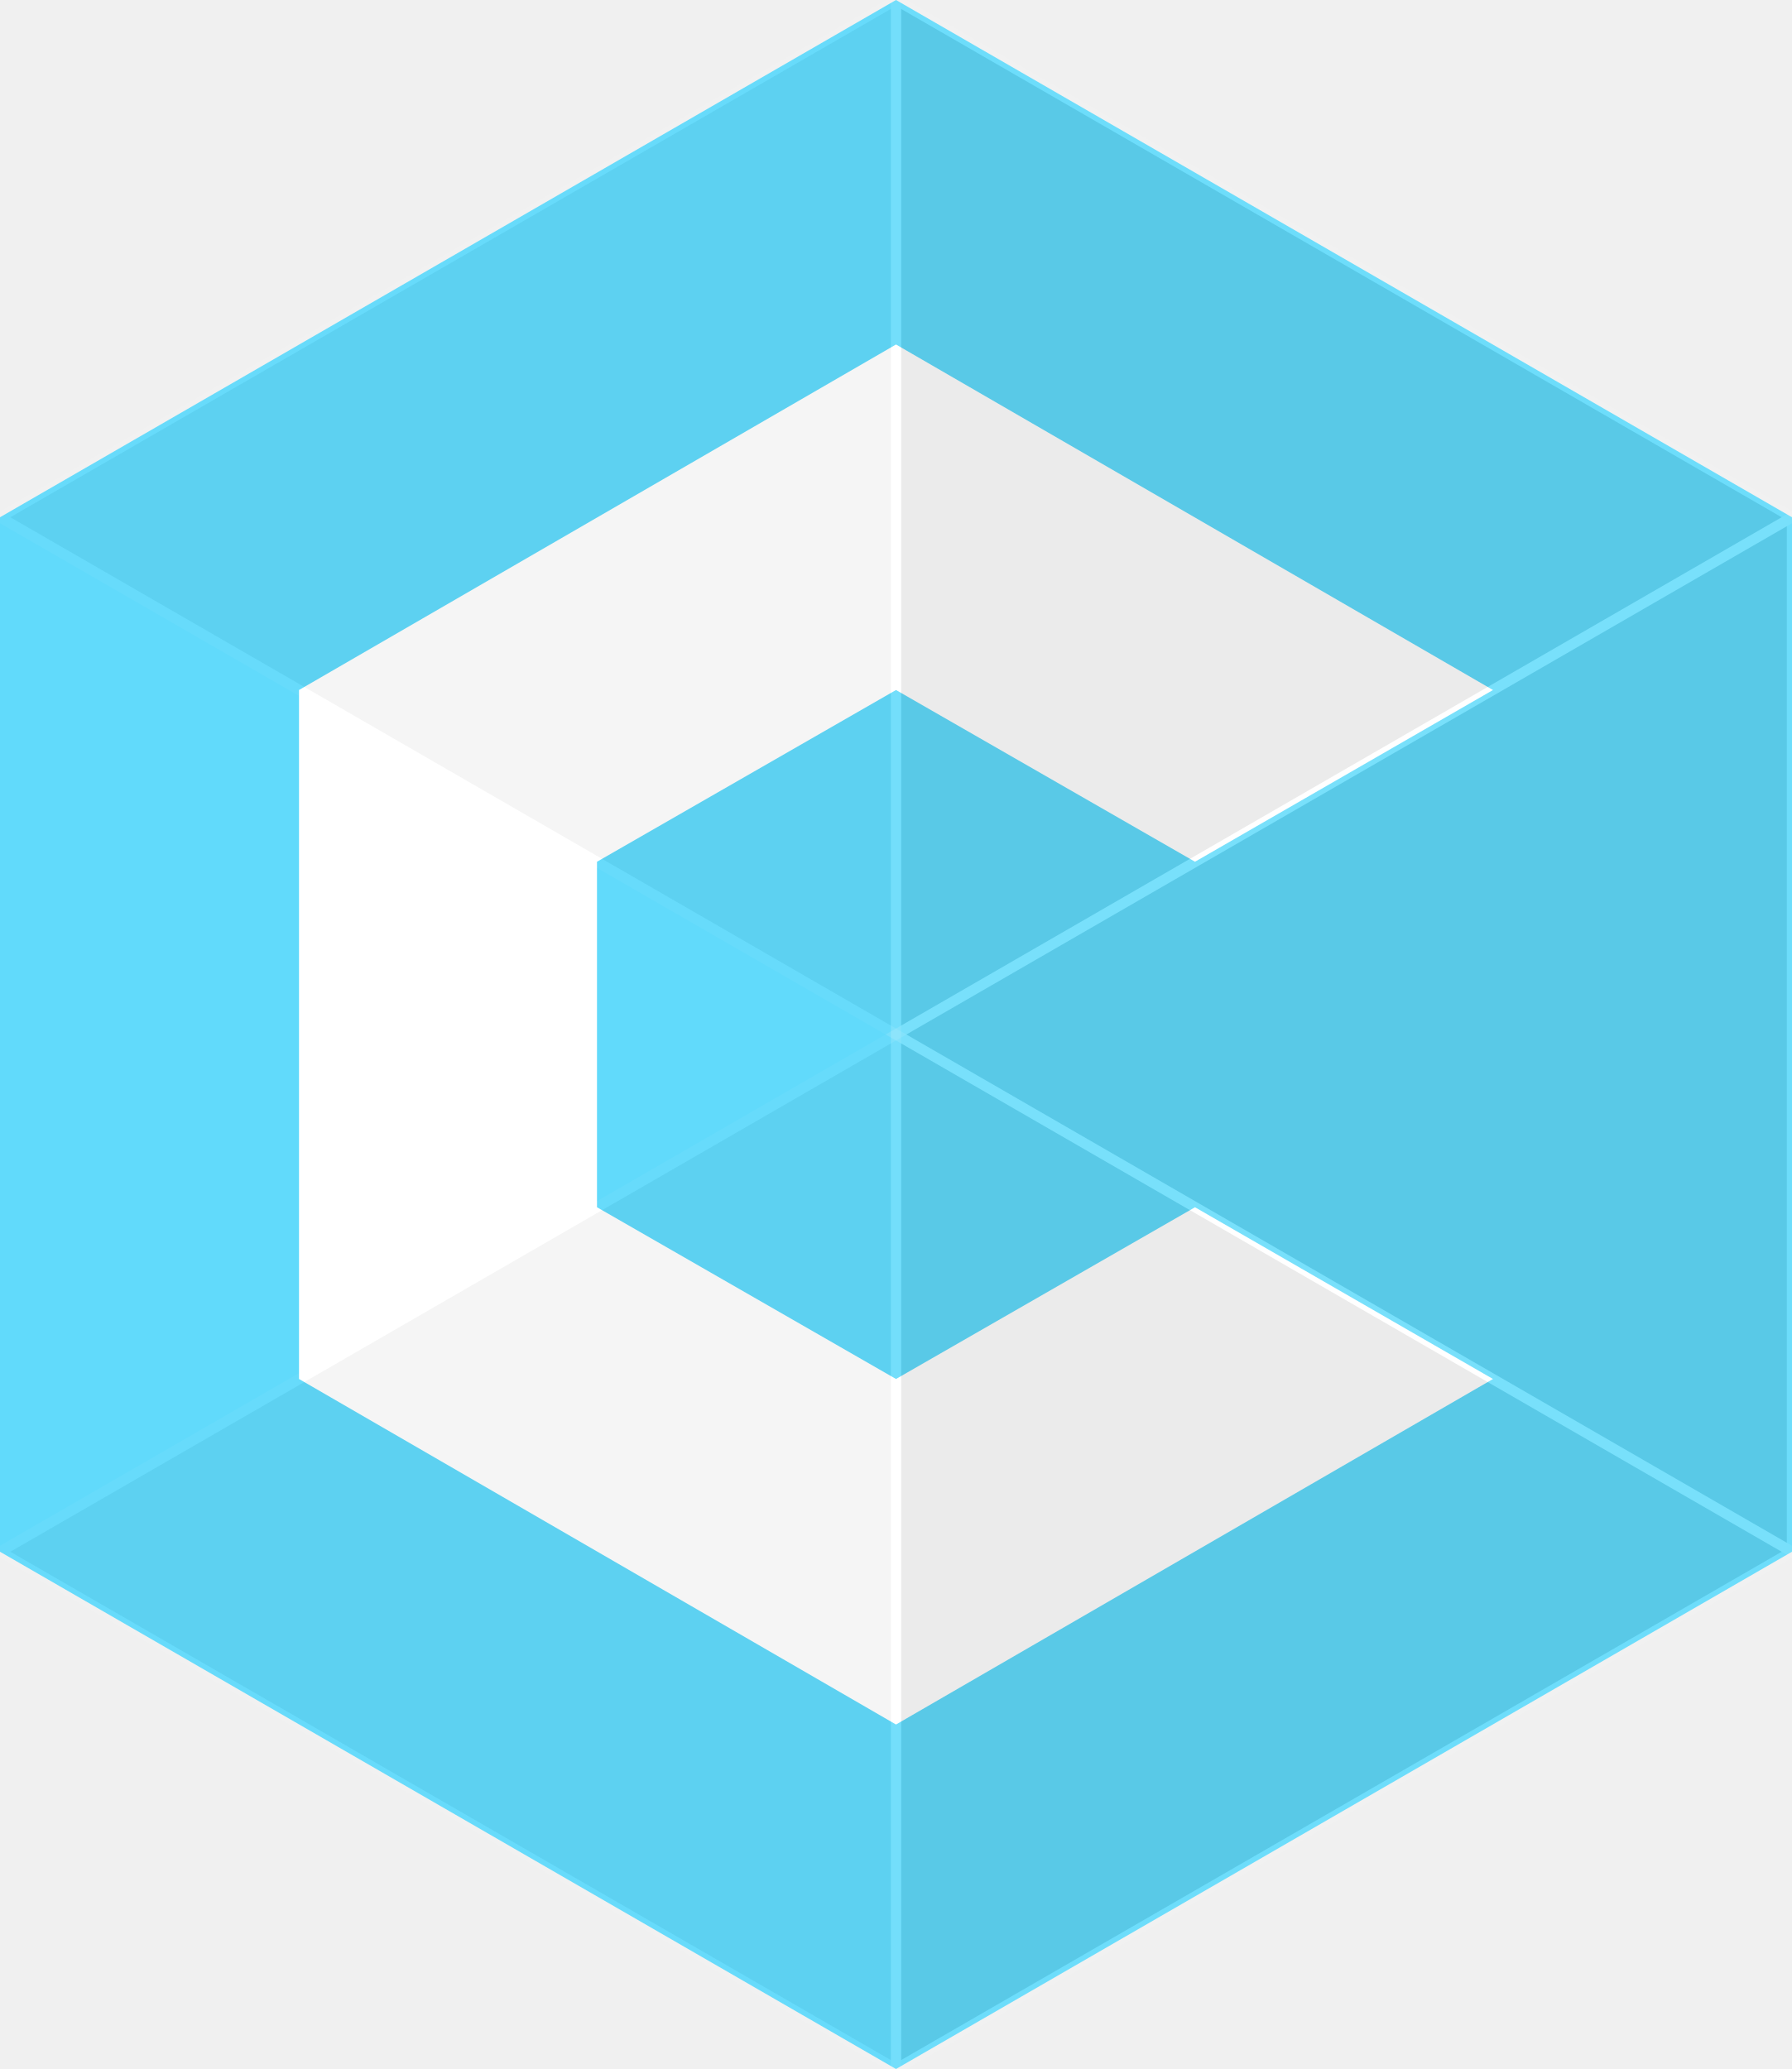
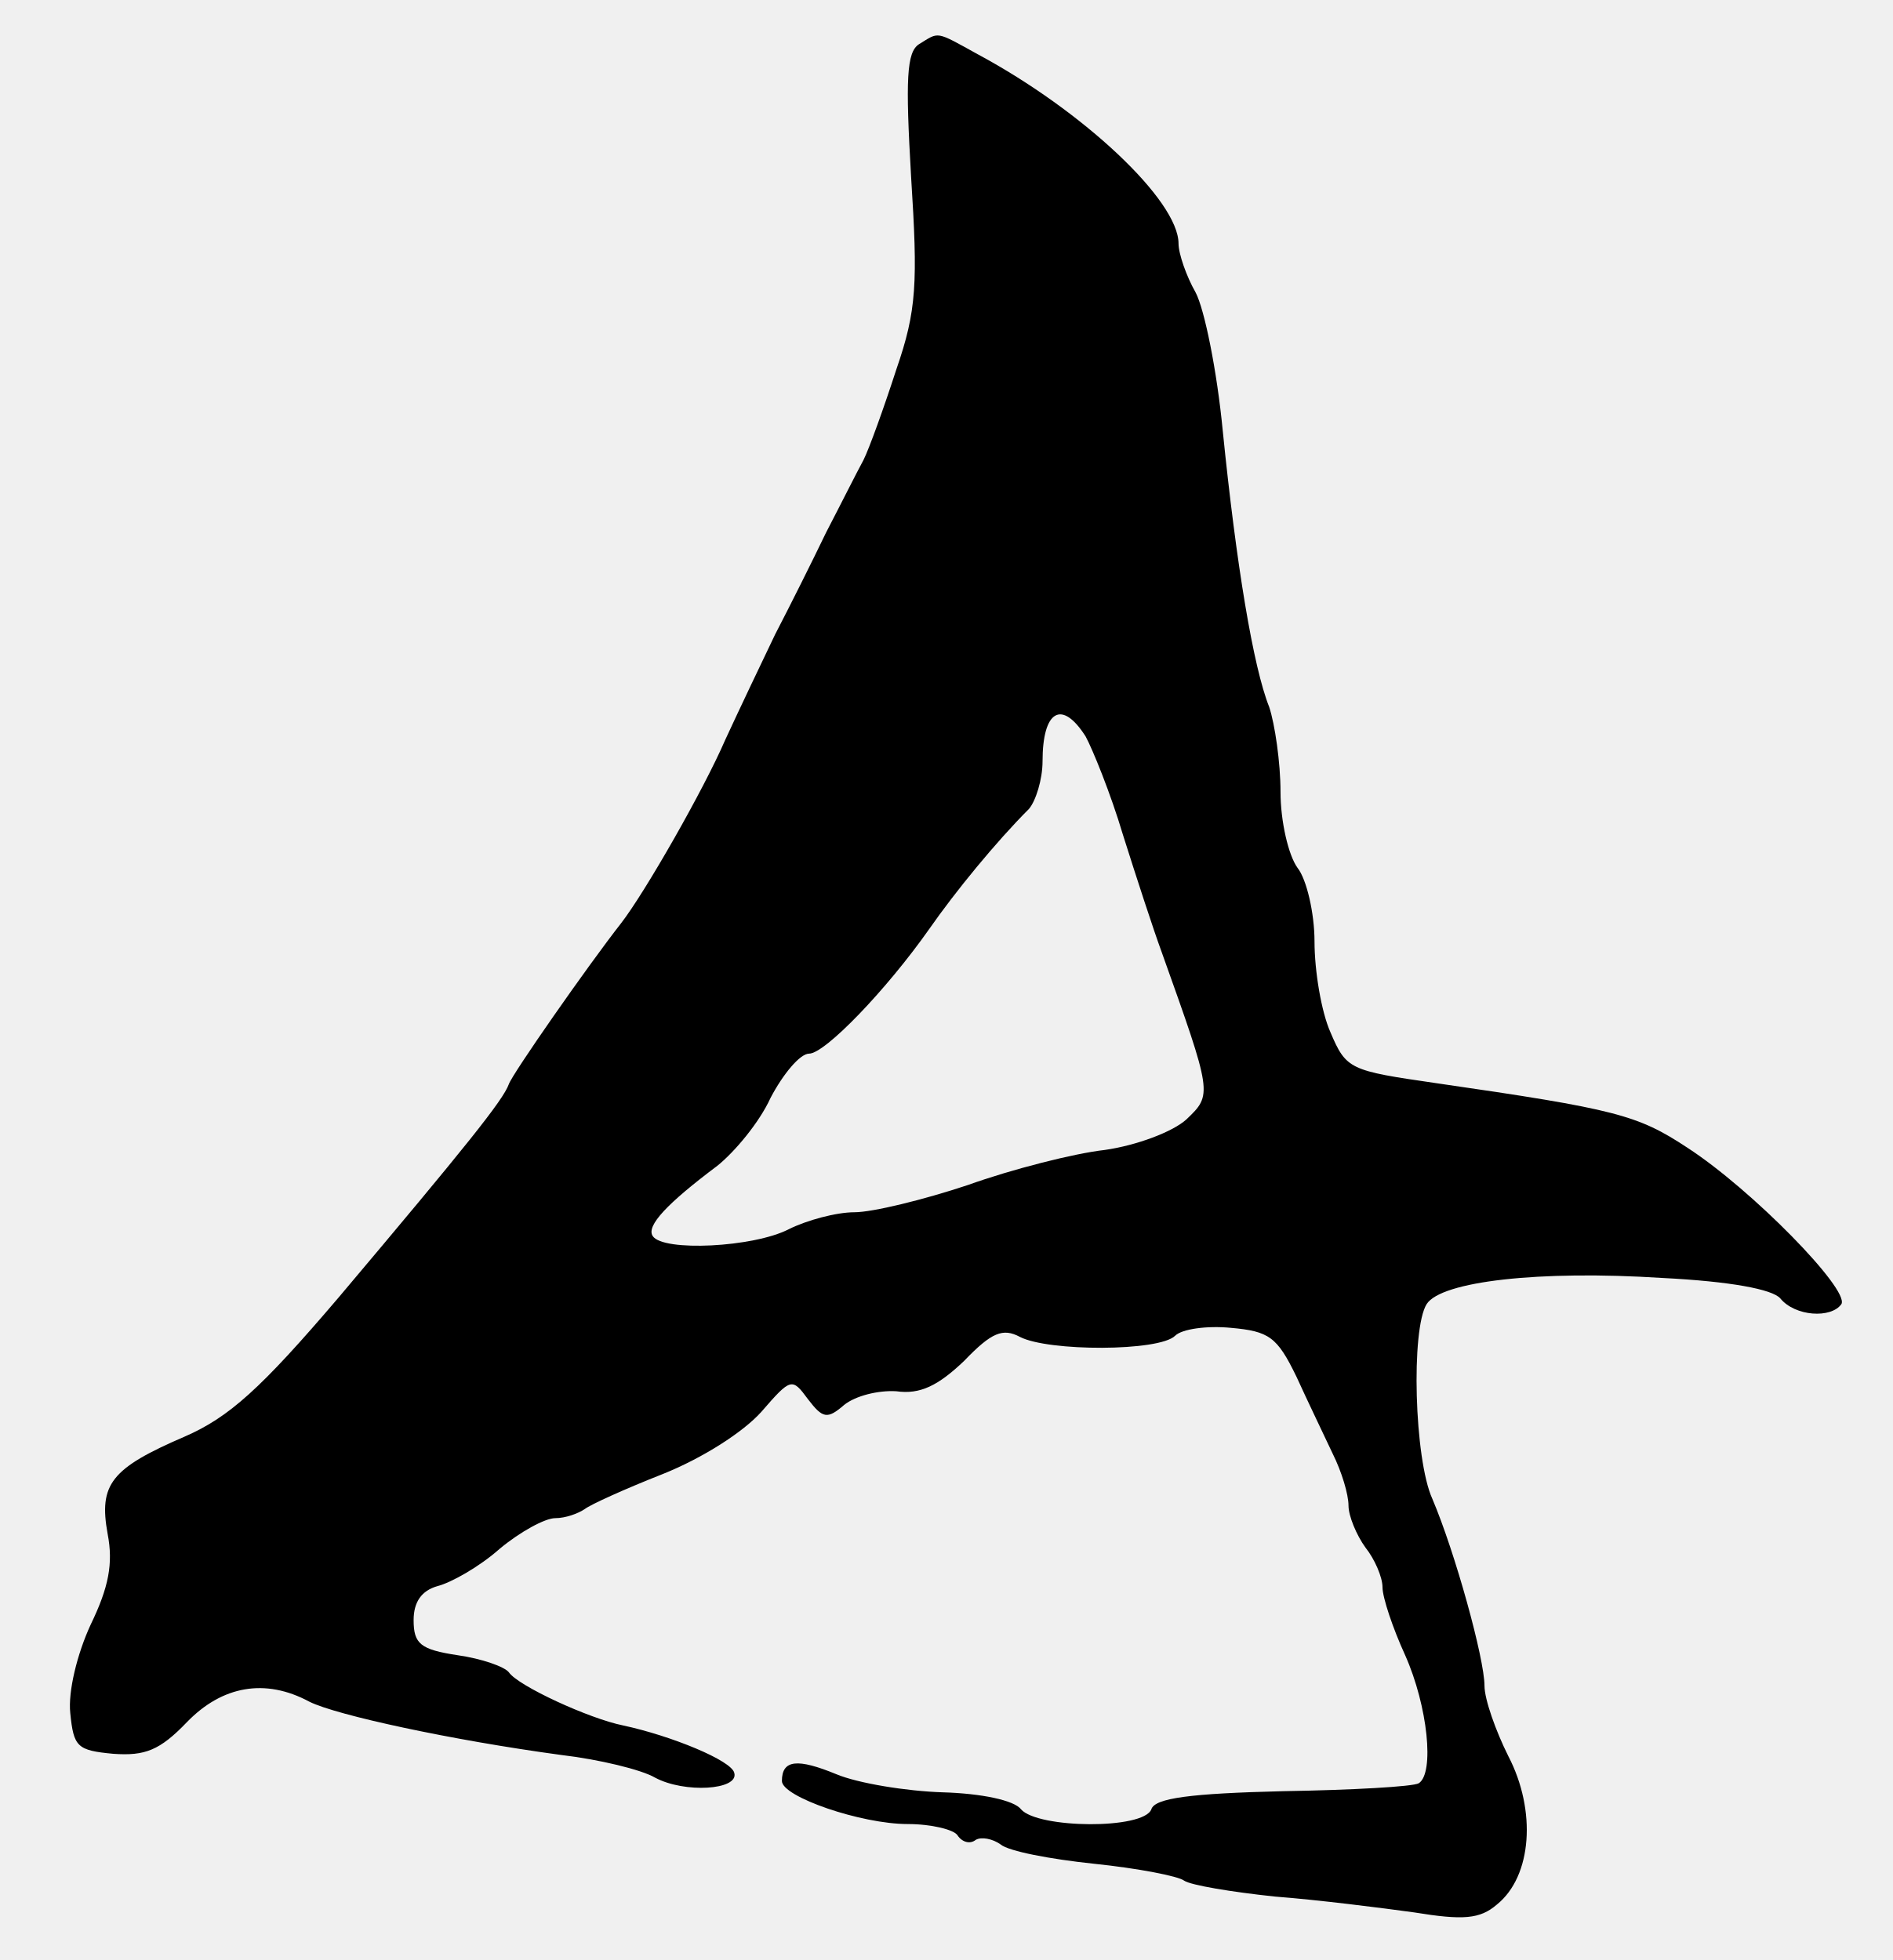
- <svg xmlns="http://www.w3.org/2000/svg" version="1.1" id="Warstwa_1" x="0px" y="0px" width="173.2px" height="200px" viewBox="0 0 173.2 200" enable-background="new 0 0 173.2 200" xml:space="preserve">
-   <polygon fill="#61DAFB" points="0,150 0,50 86.6,0 173.2,50 173.2,150 86.6,200 " />
-   <polygon fill="#FFFFFF" points="86.6,133.3 57.7,116.7 57.7,83.3 86.6,66.7 115.5,83.3 144.3,66.7 86.6,33.3 28.9,66.7 28.9,133.3   86.6,166.7 144.3,133.3 115.5,116.7 " />
-   <polygon opacity="0.04" stroke="#FFFFFF" stroke-miterlimit="10" enable-background="new    " points="0,50 86.6,100 86.6,0 " />
-   <polygon opacity="0.04" stroke="#FFFFFF" stroke-miterlimit="10" enable-background="new    " points="0,150 86.6,200 86.6,100 " />
-   <polygon opacity="0.08" stroke="#FFFFFF" stroke-miterlimit="10" enable-background="new    " points="86.6,100 173.2,150 173.2,50   " />
-   <polygon fill-opacity="0" points="86.6,100 0,50 0,150 " />
-   <polygon opacity="0.08" stroke="#FFFFFF" stroke-miterlimit="10" enable-background="new    " points="173.2,150 86.6,100 86.6,200   " />
-   <polygon opacity="0.08" stroke="#FFFFFF" stroke-miterlimit="10" enable-background="new    " points="173.2,50 86.6,0 86.6,100 " />
+ <svg xmlns="http://www.w3.org/2000/svg" version="1.0" width="167pt" height="173pt" viewBox="0 0 167 173" preserveAspectRatio="xMidYMid meet">
+   <g transform="translate(0,173) scale(0.1,-0.1)" fill="#000000" stroke="none">
+     <path d="M811 1691 c-11 -7 -12 -31 -7 -117 6 -94 5 -118 -13 -170 -11 -34 -24 -70 -29 -80 -6 -11 -20 -39 -33 -64 -12 -25 -32 -65 -45 -90 -12 -25 -32 -67 -44 -93 -19 -44 -71 -135 -92 -162 -29 -37 -96 -133 -99 -142 -5 -14 -37 -54 -150 -188 -69 -81 -97 -106 -136 -123 -65 -28 -76 -42 -68 -86 5 -26 1 -47 -15 -80 -12 -26 -20 -59 -18 -78 3 -30 6 -33 38 -36 28 -2 41 3 65 28 31 32 69 39 108 18 24 -12 126 -34 222 -47 34 -4 71 -13 83 -20 26 -14 74 -11 70 4 -2 11 -56 33 -98 42 -30 6 -93 35 -101 47 -4 5 -24 12 -45 15 -33 5 -39 10 -39 31 0 16 7 26 21 30 12 3 37 17 55 33 18 15 40 27 49 27 9 0 20 4 26 8 5 4 36 18 69 31 35 14 71 37 87 55 26 30 27 30 41 11 13 -17 17 -18 32 -5 10 8 30 13 46 12 21 -3 37 5 60 27 24 25 34 29 49 21 25 -13 123 -13 137 1 6 6 28 9 49 7 34 -3 41 -8 58 -43 10 -22 25 -53 32 -68 8 -16 14 -36 14 -46 0 -9 7 -26 15 -37 8 -10 15 -26 15 -35 0 -9 9 -36 20 -60 20 -45 26 -104 12 -113 -5 -3 -59 -6 -120 -7 -81 -2 -113 -6 -116 -16 -7 -18 -100 -17 -115 0 -6 8 -35 14 -69 15 -32 1 -75 8 -94 16 -34 14 -48 13 -48 -6 0 -14 70 -38 111 -38 21 0 41 -5 44 -10 4 -6 11 -8 16 -4 5 3 15 1 22 -4 7 -6 44 -13 82 -17 39 -4 75 -11 80 -15 6 -4 42 -10 80 -14 39 -3 94 -10 123 -14 43 -7 58 -6 73 7 31 25 35 83 10 131 -11 22 -21 50 -21 62 0 24 -26 118 -46 165 -16 35 -19 150 -5 172 13 20 99 30 208 23 60 -3 97 -10 104 -18 13 -16 45 -18 54 -5 7 13 -79 101 -136 138 -44 29 -63 34 -222 57 -76 11 -79 12 -93 45 -8 18 -14 54 -14 80 0 25 -7 55 -15 65 -8 11 -15 41 -15 67 0 26 -5 60 -10 75 -14 35 -29 125 -41 244 -5 52 -16 107 -24 122 -8 14 -15 34 -15 43 0 38 -84 117 -177 167 -38 21 -34 20 -52 9z m147 -611 c6 -11 22 -50 33 -87 12 -38 27 -84 34 -103 45 -126 45 -126 22 -148 -12 -11 -44 -23 -72 -27 -27 -3 -82 -17 -121 -31 -39 -13 -84 -24 -100 -24 -16 0 -42 -7 -58 -15 -31 -16 -111 -20 -120 -6 -6 9 13 29 57 62 15 12 37 38 47 60 11 21 26 39 34 39 14 0 68 56 106 110 23 33 59 77 88 106 6 7 12 26 12 42 0 45 17 55 38 22z" />
+   </g>
</svg>
